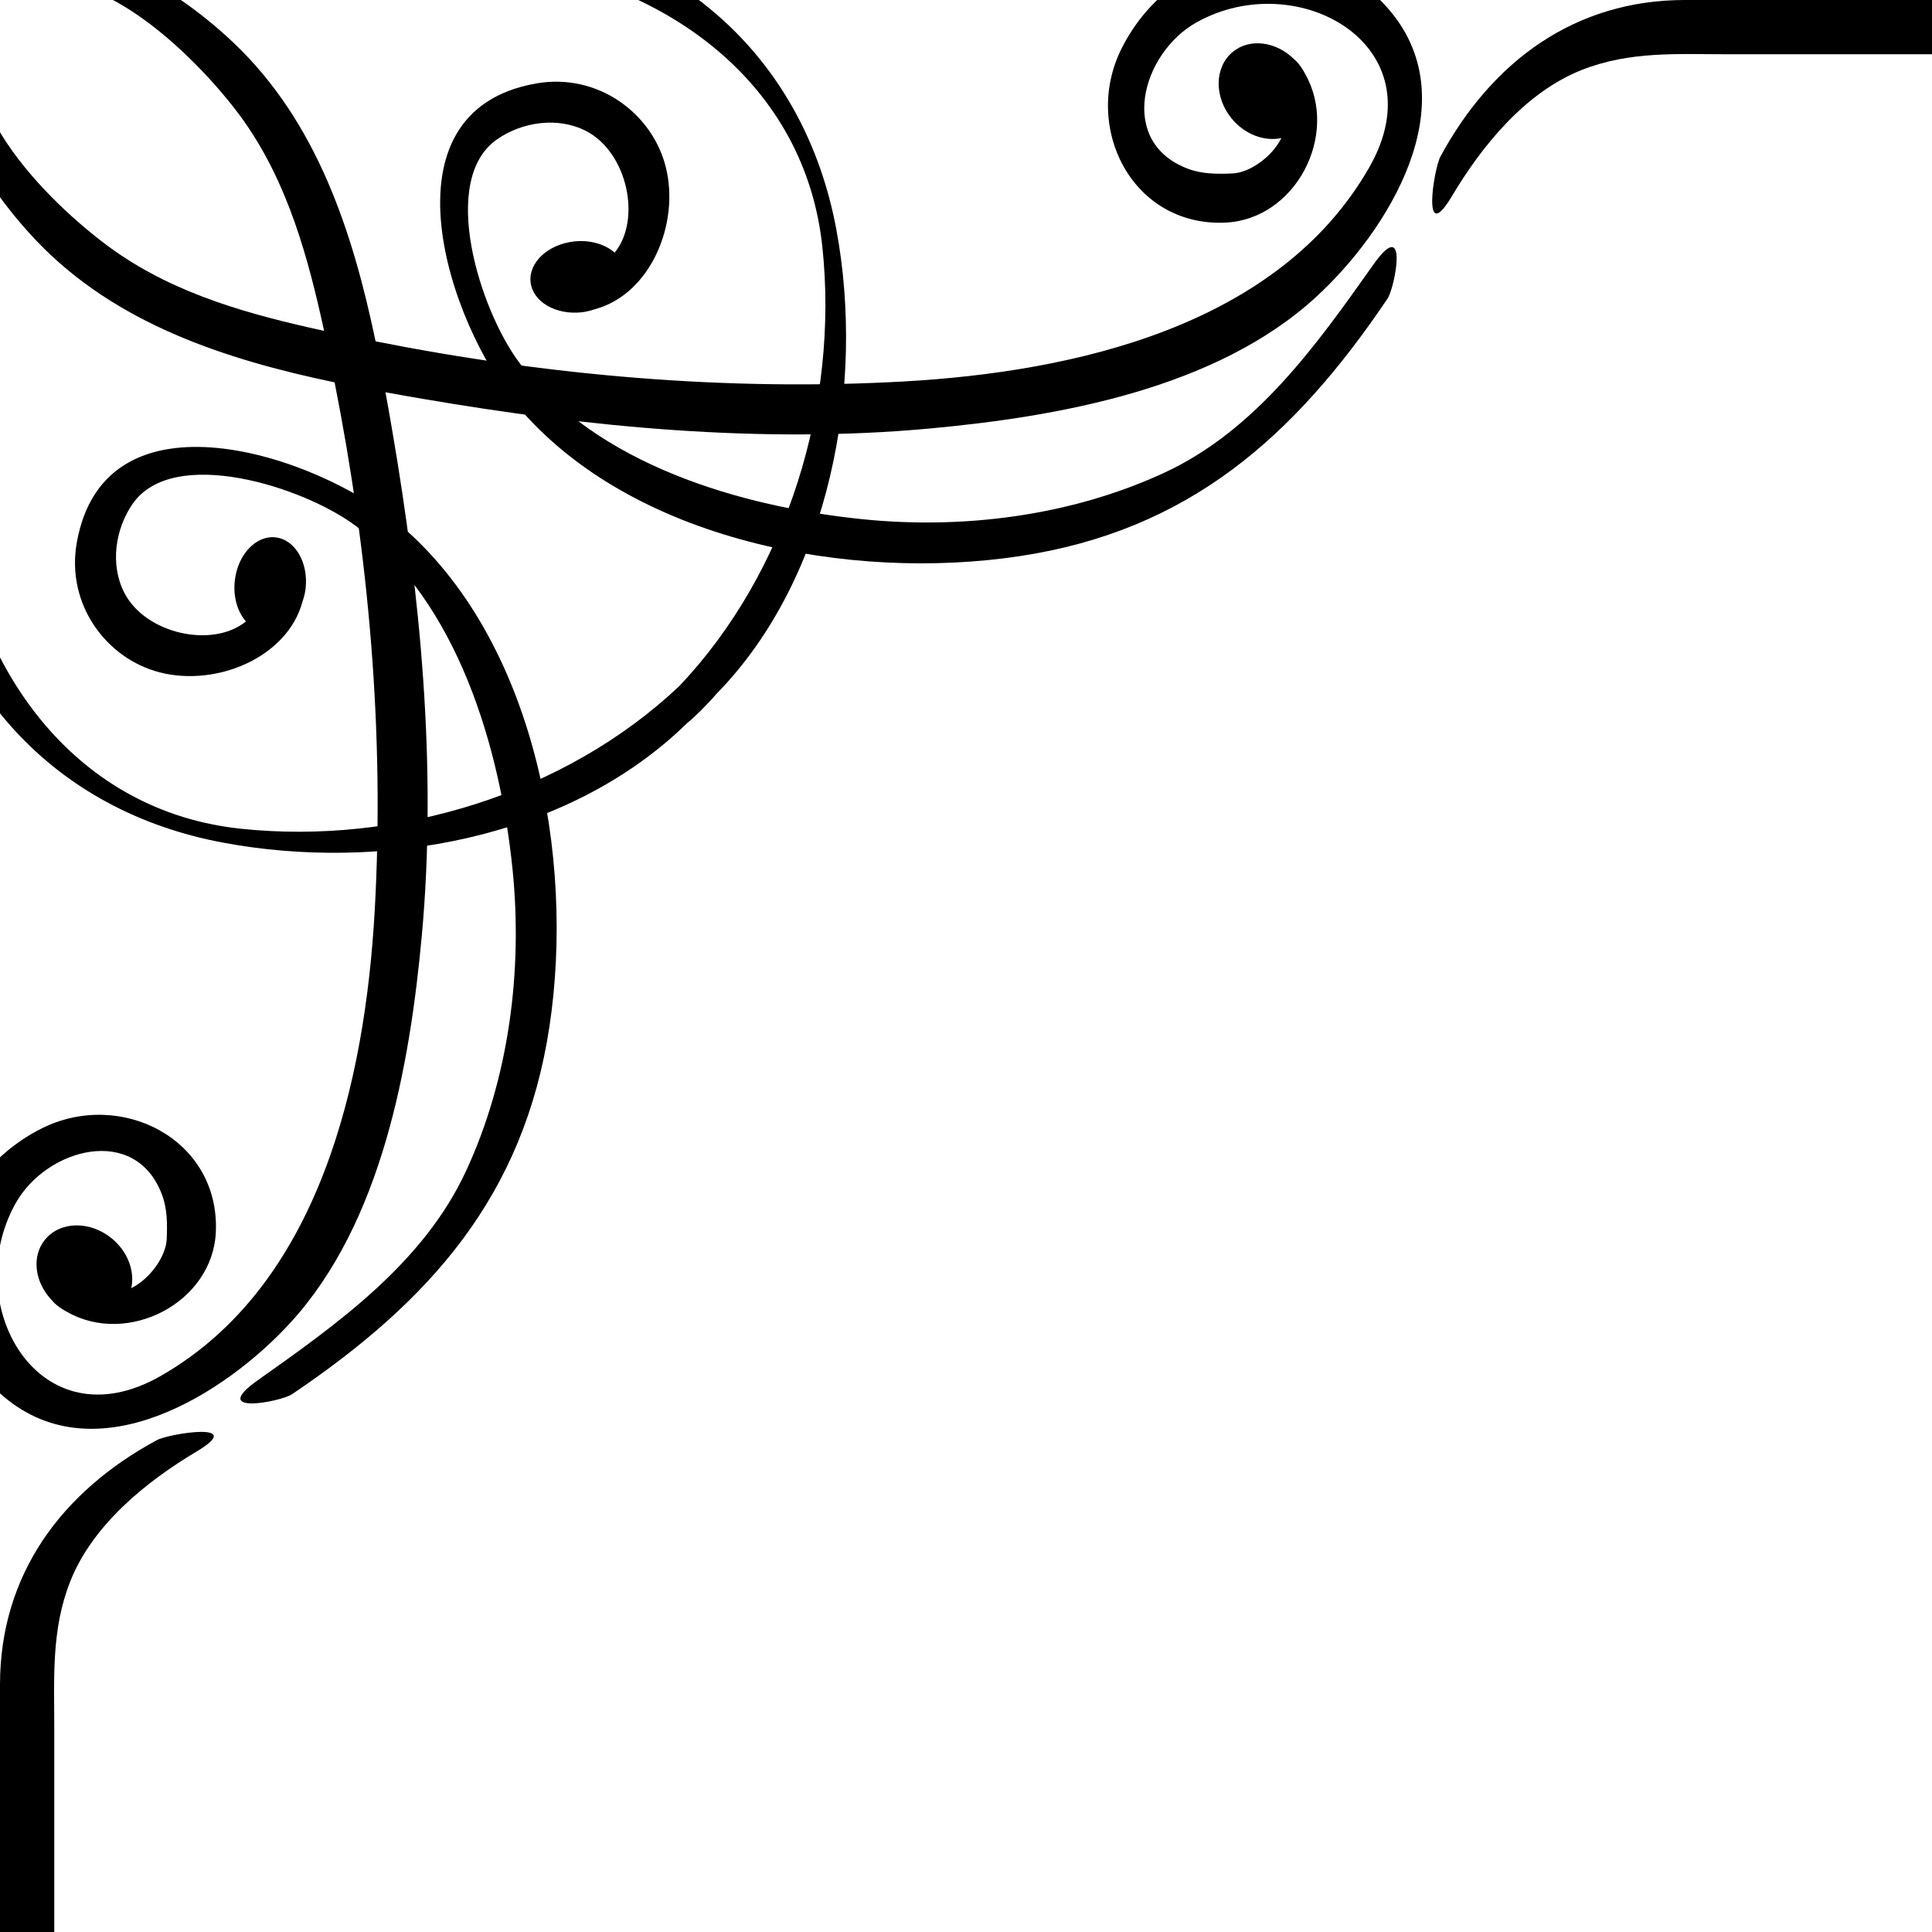
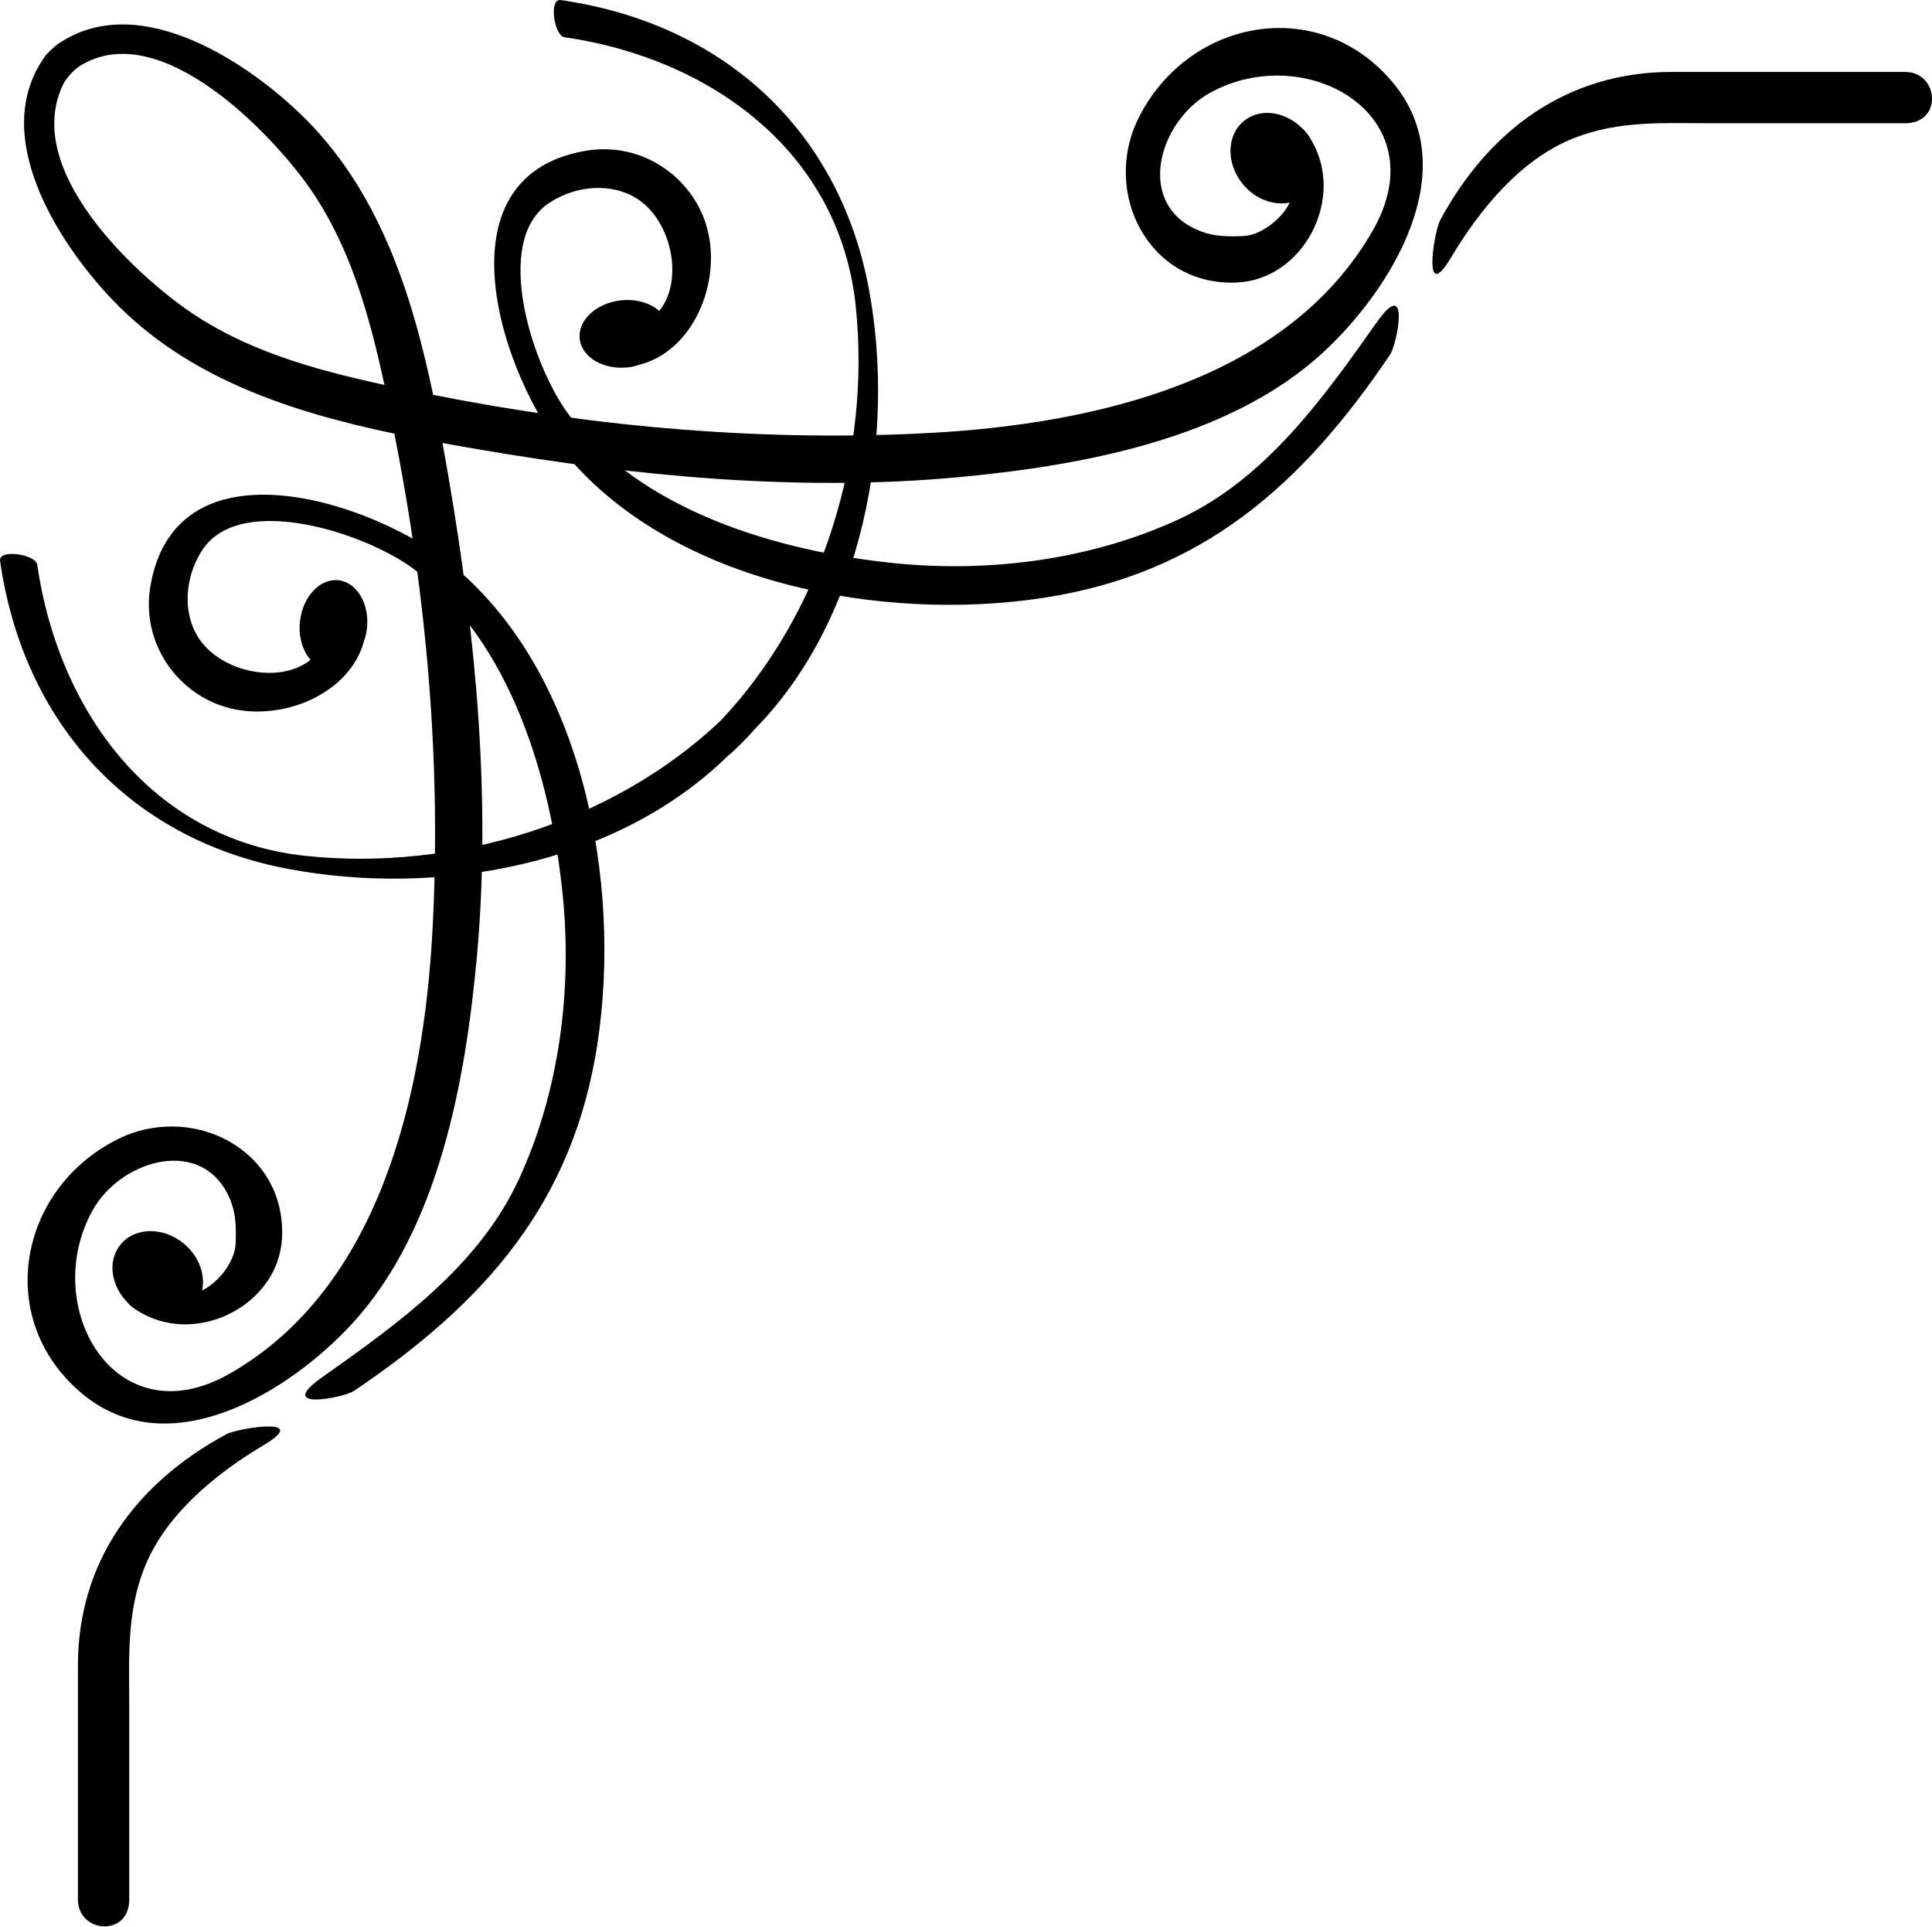
- <svg xmlns="http://www.w3.org/2000/svg" width="57" height="57" viewBox="0 0 57 57" version="1.1" id="svg1173">
+ <svg xmlns="http://www.w3.org/2000/svg" width="1000" height="996.895" viewBox="0 0 1000 996.895" version="1.1" id="svg1173">
  <defs id="defs6723" />
-   <g id="g6903" style="fill:#000000">
+   <g id="g6903" style="fill:#000000" transform="matrix(16.59209,0,0,16.59209,40.33205,37.23398)">
    <path d="m 11.773,15.46 c -2.4,-2.024 -8.686,-4.141 -9.509,0.558 -0.318,1.815 0.876,3.418 2.453,3.82 1.678,0.431 3.77,-0.448 4.208,-2.09 0.041,-0.121 0.075,-0.247 0.091,-0.383 0.087,-0.769 -0.309,-1.445 -0.885,-1.511 -0.576,-0.066 -1.116,0.504 -1.203,1.273 -0.055,0.482 0.079,0.926 0.329,1.207 -0.987,0.802 -2.961,0.369 -3.586,-0.84 -0.435,-0.839 -0.266,-1.897 0.242,-2.629 1.202,-1.73 5.043,-0.501 6.579,0.648 3.022,2.261 4.264,6.56 4.629,10.129 0.305,2.995 -0.103,6.168 -1.371,8.906 -1.254,2.705 -3.769,4.493 -6.135,6.166 -1.499,1.058 0.669,0.645 1.003,0.418 4.079,-2.752 6.839,-5.856 7.593,-10.85 0.749,-4.959 -0.425,-11.44 -4.439,-14.822" style="fill:#000000;fill-opacity:1;fill-rule:nonzero;stroke:none;stroke-width:0.035" id="path202" />
    <path d="M -0.449,0.366 C -1.771,3.039 1.782,6.276 3.387,7.405 5.229,8.699 7.394,9.288 9.562,9.761 9.089,7.592 8.5,5.428 7.206,3.586 6.077,1.98 2.665,-1.646 0.168,-0.25 -0.049,-0.146 -0.324,0.13 -0.449,0.366 Z m -0.244,-1.187 c 2.431,-1.758 5.778,0.36 7.603,2.101 2.441,2.327 3.494,5.554 4.171,8.791 5.112,1.012 10.367,1.474 15.572,1.184 5.022,-0.281 11.056,-1.62 13.742,-6.312 2.058,-3.595 -2.105,-5.95 -5.09,-4.285 -1.627,0.908 -2.352,3.544 -0.248,4.324 0.416,0.155 0.87,0.155 1.306,0.135 0.501,-0.021 1.162,-0.48 1.442,-1.044 -0.494,0.107 -1.074,-0.1 -1.465,-0.573 -0.527,-0.641 -0.512,-1.522 0.031,-1.969 0.504,-0.417 1.285,-0.306 1.816,0.222 0.04,0.032 0.08,0.071 0.122,0.125 0.08,0.097 0.143,0.2 0.199,0.306 1.014,1.789 -0.279,4.293 -2.362,4.384 -2.747,0.12 -4.229,-2.82 -3.048,-5.153 1.56,-3.083 5.612,-3.835 7.912,-1.096 2.303,2.74 -0.076,6.515 -2.189,8.45 -2.943,2.697 -7.574,3.523 -11.41,3.875 -4.948,0.455 -10.062,-0.04 -14.945,-0.878 -0.362,-0.061 -0.727,-0.126 -1.093,-0.193 0.067,0.365 0.131,0.732 0.193,1.093 0.839,4.883 1.333,9.997 0.878,14.946 -0.353,3.836 -1.179,8.467 -3.875,11.411 -1.935,2.112 -5.71,4.491 -8.45,2.189 -2.738,-2.302 -1.986,-6.352 1.097,-7.913 2.333,-1.18 5.272,0.301 5.152,3.048 -0.091,2.084 -2.595,3.376 -4.384,2.361 C 1.879,38.651 1.776,38.588 1.678,38.509 1.624,38.467 1.585,38.426 1.554,38.387 1.025,37.855 0.915,37.074 1.331,36.57 c 0.447,-0.544 1.328,-0.558 1.969,-0.031 0.475,0.391 0.681,0.971 0.573,1.465 0.564,-0.28 1.022,-0.941 1.045,-1.442 0.019,-0.435 0.02,-0.889 -0.135,-1.305 -0.78,-2.106 -3.416,-1.381 -4.324,0.247 -1.664,2.985 0.689,7.148 4.284,5.09 4.693,-2.685 6.032,-8.719 6.313,-13.742 C 11.347,21.648 10.884,16.391 9.872,11.281 6.635,10.603 3.409,9.549 1.08,7.109 -0.66,5.284 -2.778,1.937 -1.02,-0.494 c 0.071,-0.102 0.208,-0.214 0.327,-0.327" style="fill:#000000;fill-opacity:1;fill-rule:nonzero;stroke:none;stroke-width:0.035" id="path204" />
    <path d="M 15.261,11.971 C 13.237,9.571 11.119,3.286 15.819,2.462 c 1.816,-0.318 3.418,0.875 3.82,2.452 0.43,1.679 -0.447,3.77 -2.09,4.209 -0.12,0.041 -0.248,0.074 -0.383,0.09 -0.769,0.087 -1.446,-0.309 -1.512,-0.885 -0.065,-0.576 0.504,-1.115 1.274,-1.203 0.48,-0.055 0.926,0.08 1.207,0.329 0.801,-0.987 0.369,-2.961 -0.84,-3.587 -0.839,-0.435 -1.897,-0.267 -2.629,0.243 -1.73,1.203 -0.501,5.042 0.648,6.579 2.262,3.022 6.56,4.264 10.129,4.629 2.995,0.306 6.168,-0.102 8.906,-1.37 2.705,-1.254 4.493,-3.769 6.165,-6.135 1.059,-1.499 0.645,0.668 0.419,1.003 -2.753,4.078 -5.858,6.839 -10.851,7.592 -4.958,0.749 -11.441,-0.425 -14.822,-4.439" style="fill:#000000;fill-opacity:1;fill-rule:nonzero;stroke:none;stroke-width:0.035" id="path206" />
    <path d="M 4.629,42.488 C 1.81,44.01 0,46.463 0,49.702 V 57 c 0,1.053 1.601,1.181 1.601,0 v -6.025 c 0,-1.486 -0.089,-2.896 0.469,-4.312 0.655,-1.663 2.23,-2.946 3.731,-3.839 1.515,-0.902 -0.815,-0.529 -1.172,-0.336 v 0" style="fill:#000000;fill-opacity:1;fill-rule:nonzero;stroke:none;stroke-width:0.035" id="path208" />
    <path d="M 42.497,4.62 C 44.02,1.801 46.472,0 49.711,0 H 57 c 1.054,0 1.181,1.601 0,1.601 h -6.016 c -1.487,0 -2.897,-0.098 -4.312,0.461 -1.663,0.655 -2.946,2.23 -3.839,3.73 -0.902,1.515 -0.53,-0.814 -0.336,-1.172 v 0" style="fill:#000000;fill-opacity:1;fill-rule:nonzero;stroke:none;stroke-width:0.035" id="path210" />
    <path d="m 21.143,20.466 c 3.347,-3.42 4.395,-9.092 3.529,-13.711 -0.939,-4.999 -4.592,-8.275 -9.609,-8.997 -0.383,-0.055 -0.206,1.112 0.114,1.159 4.522,0.651 8.58,3.546 9.087,8.383 0.481,4.584 -1.021,9.559 -4.215,12.934 -3.374,3.194 -8.352,4.699 -12.936,4.217 -4.837,-0.508 -7.732,-4.565 -8.383,-9.087 -0.047,-0.32 -1.214,-0.497 -1.159,-0.114 0.721,5.017 3.998,8.669 8.996,9.608 4.618,0.867 10.187,-0.076 13.713,-3.531 0.211,-0.163 0.651,-0.611 0.863,-0.862" style="fill:#000000;fill-opacity:1;fill-rule:nonzero;stroke:none;stroke-width:0.035" id="path212" />
  </g>
</svg>
